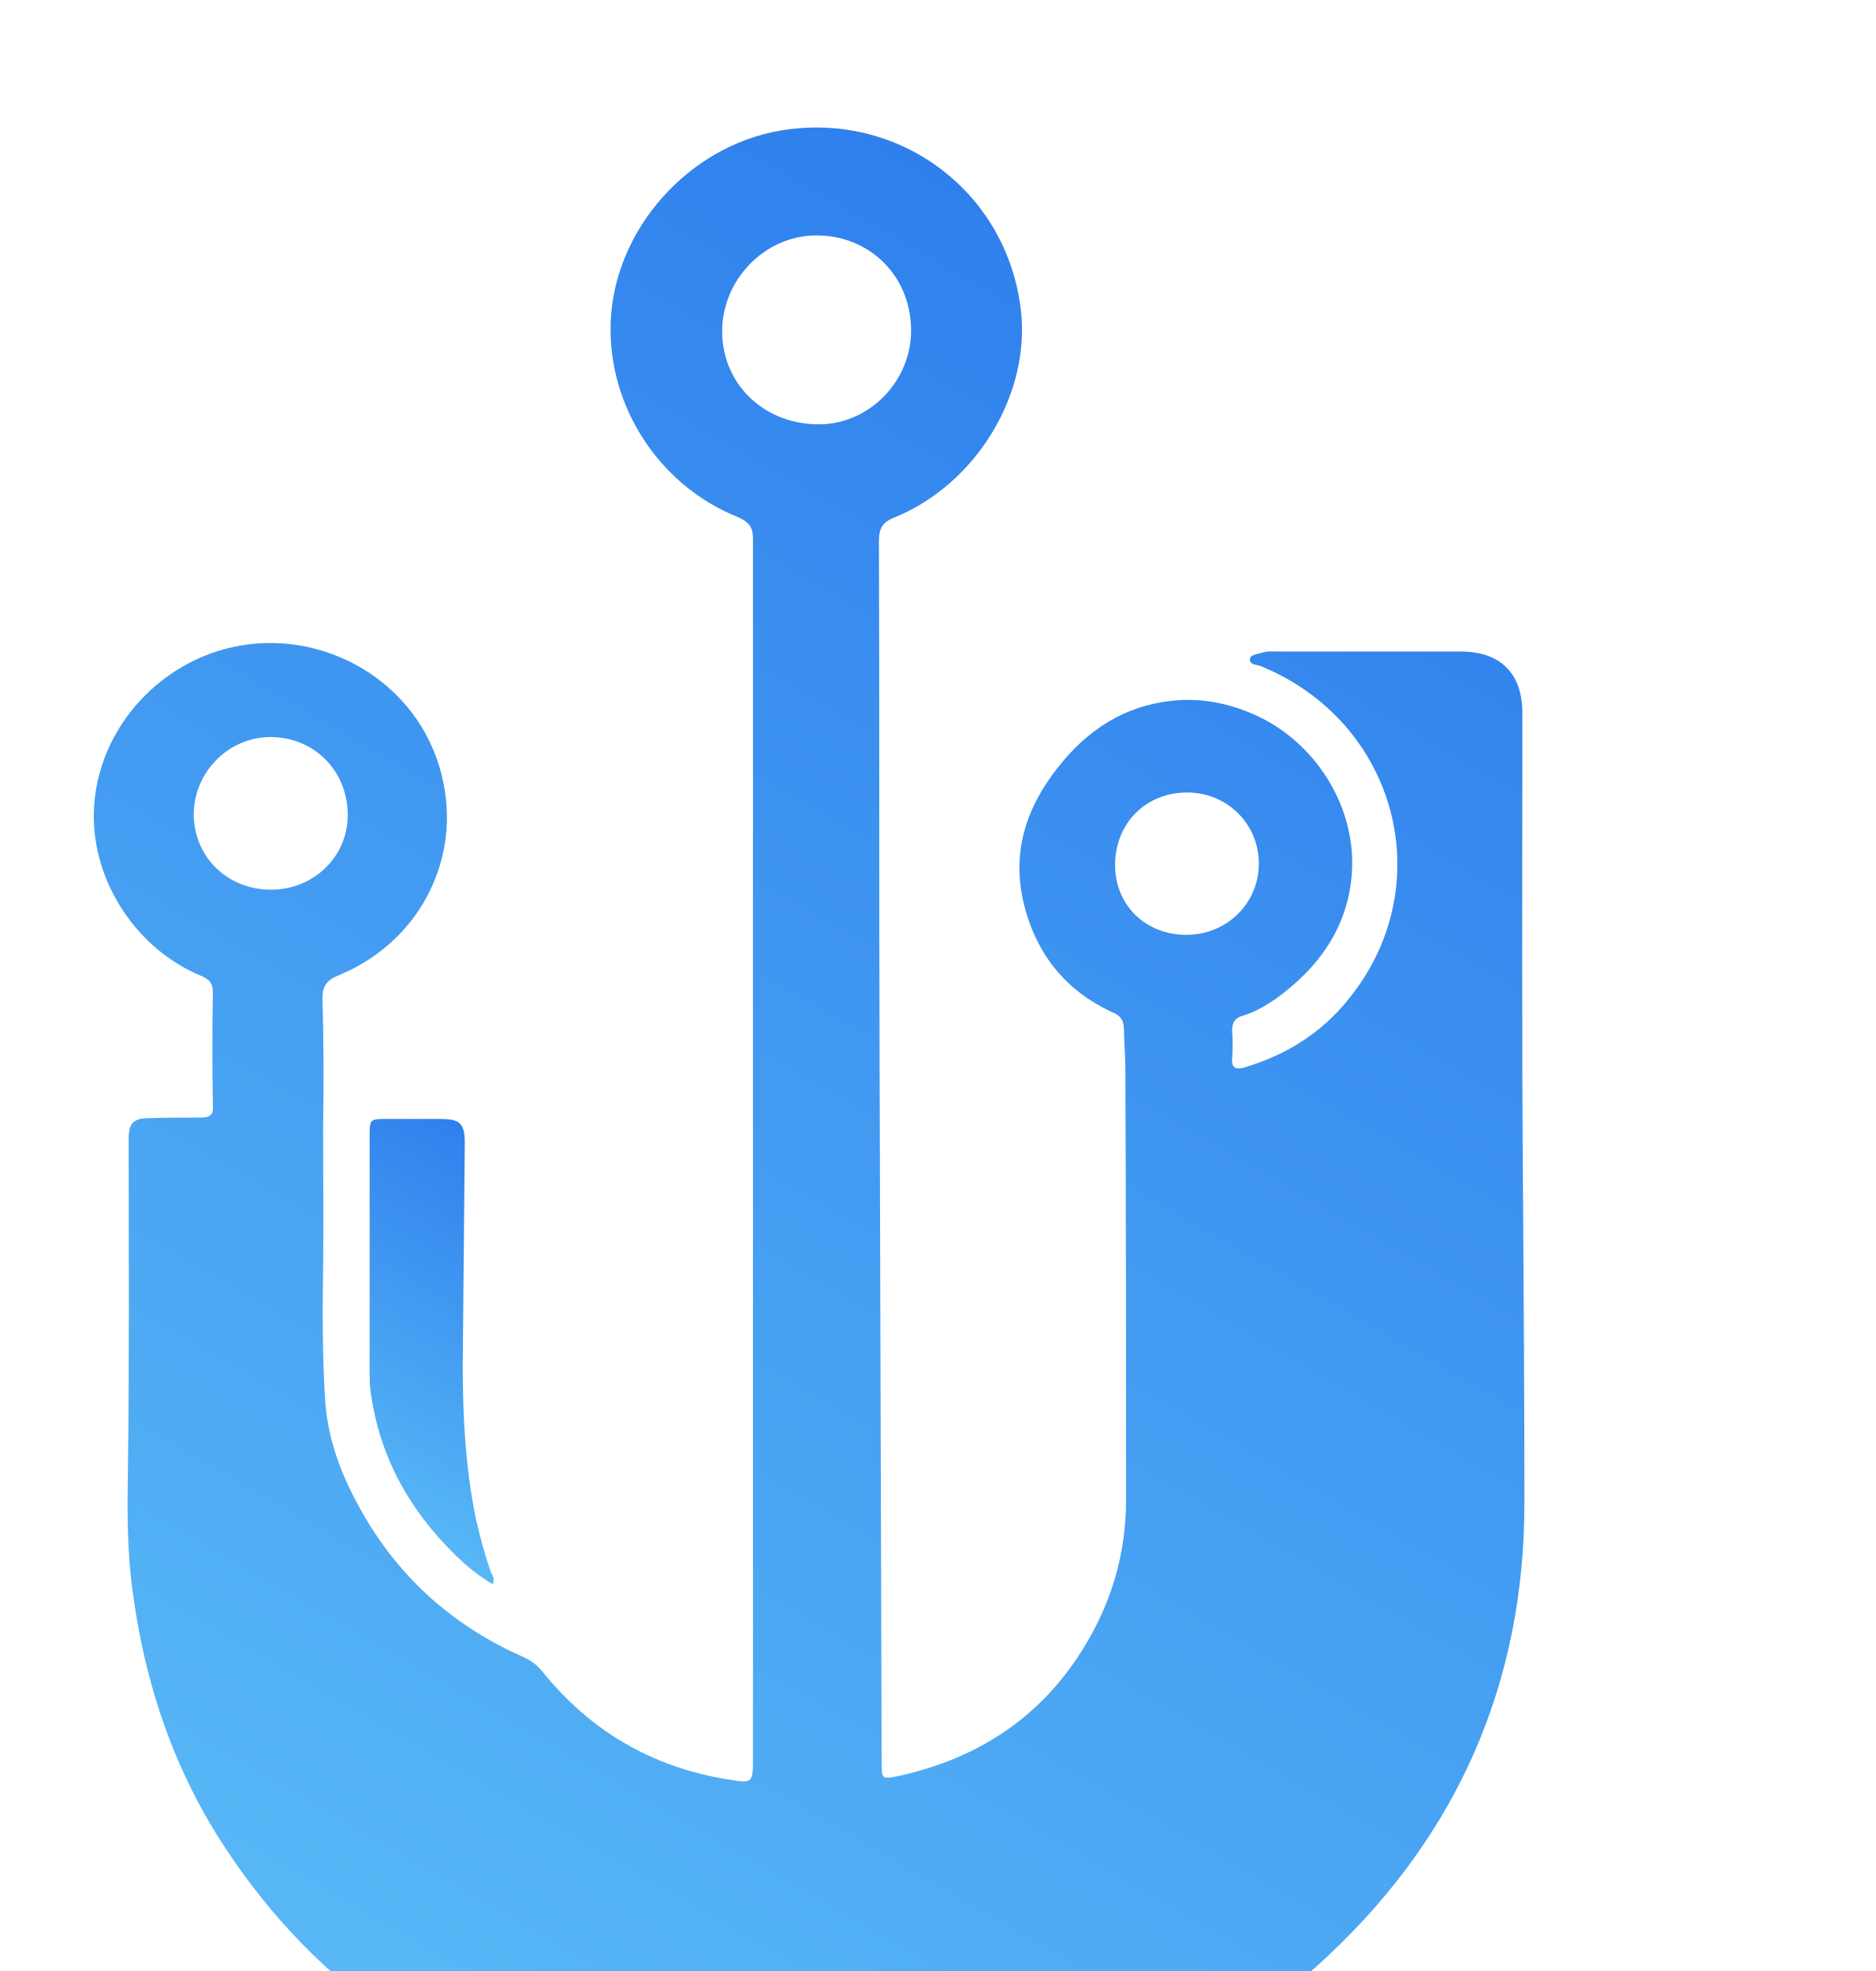
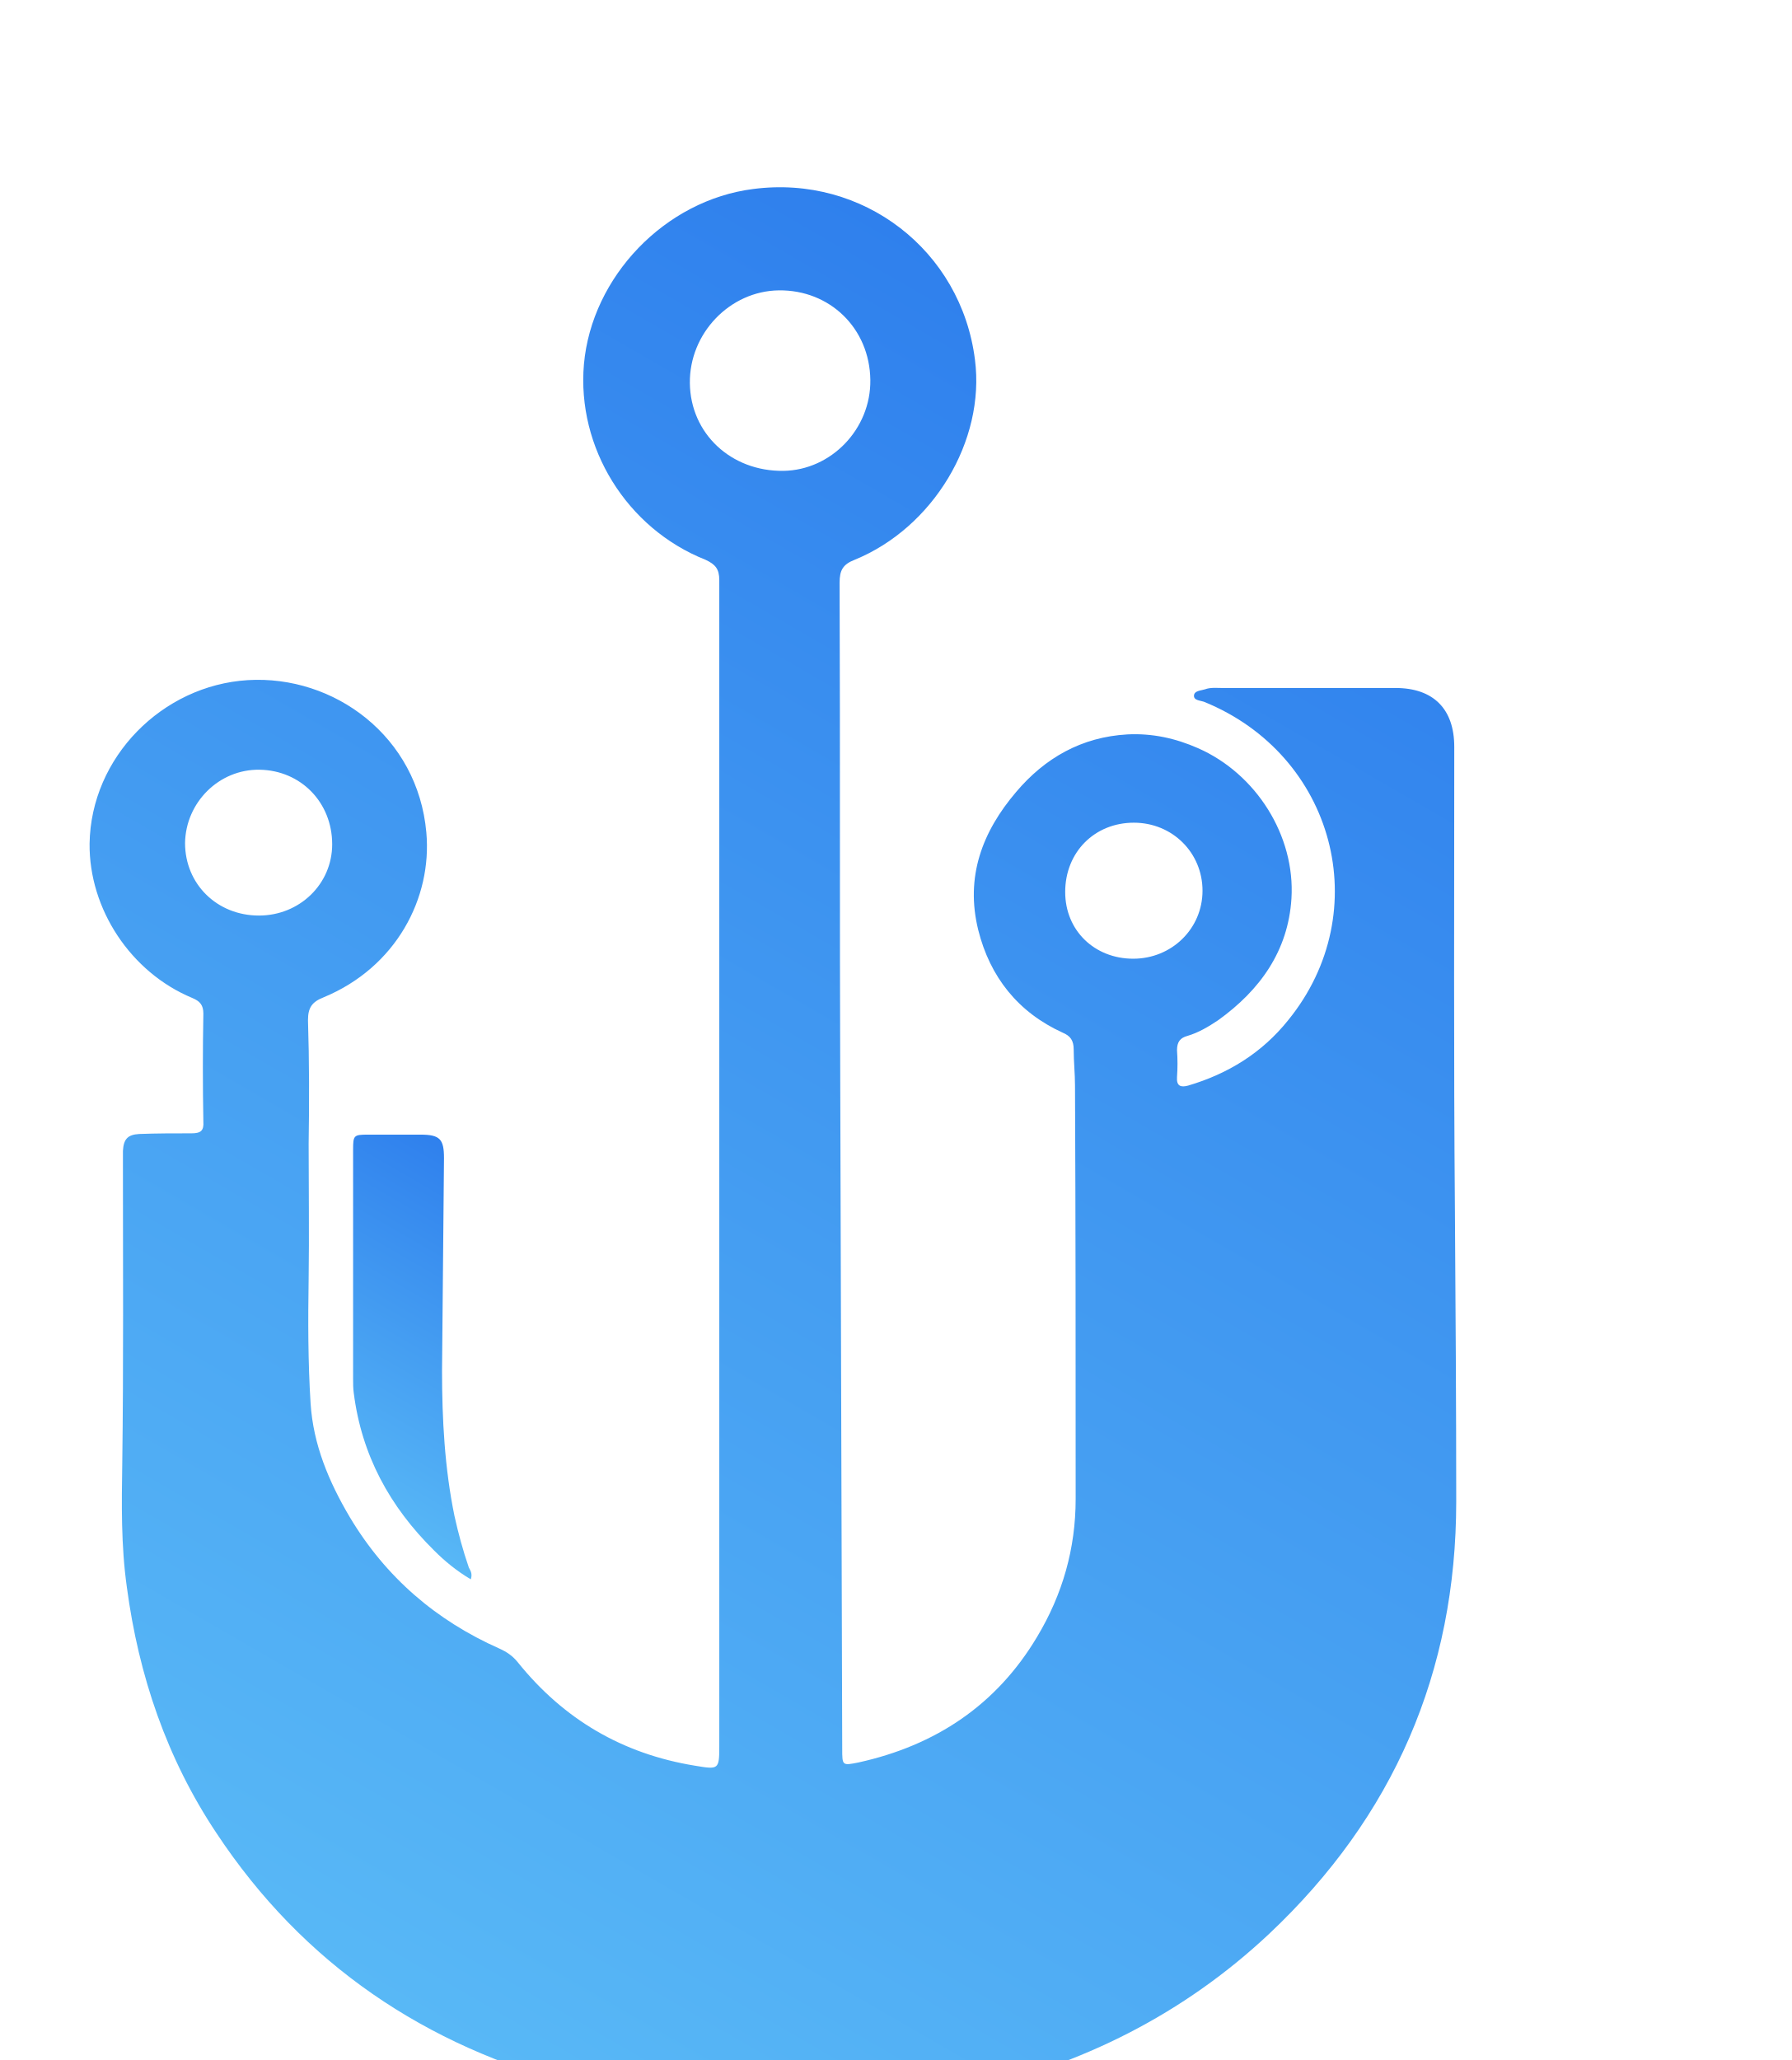
- <svg xmlns="http://www.w3.org/2000/svg" viewBox="398 90 274 288" role="img" aria-label="Símbolo U HUB Circuito">
+ <svg xmlns="http://www.w3.org/2000/svg" viewBox="398 80 274 315" role="img" aria-label="Símbolo U HUB Circuito">
  <style>.st0{fill:url(#SVGID_1_)}.st1{fill:url(#SVGID_2_)}</style>
  <g>
    <linearGradient id="SVGID_1_" gradientUnits="userSpaceOnUse" x1="450.372" y1="382.431" x2="587.665" y2="144.633">
      <stop offset="2.445319e-07" style="stop-color:#58B8F6" />
      <stop offset="1" style="stop-color:#2F80ED" />
    </linearGradient>
    <path class="st0" d="M508,258.2c0-29.8,0-59.7,0-89.5c0-1.7-0.6-2.4-2.1-3.1c-12.1-4.8-19.7-17.2-18.6-29.9    c1.2-13.4,12.4-25.1,25.9-26.8c16.8-2.2,31.8,9.4,33.9,26.1c1.6,12.4-6.4,25.7-18.4,30.6c-1.8,0.7-2.3,1.6-2.3,3.5    c0.1,25.6,0,51.3,0.1,76.9c0.1,33.8,0.2,67.6,0.3,101.4c0,2.6,0,2.6,2.5,2.1c11.8-2.6,21.1-8.8,27.3-19.2    c3.9-6.5,5.9-13.5,5.9-21.1c0-21.1,0-42.1-0.1-63.2c0-1.8-0.2-3.7-0.2-5.5c0-1.4-0.5-2.1-1.7-2.6c-6.8-3.1-11.1-8.5-12.9-15.7    c-2-8.1,0.6-15,5.8-21.1c4.4-5.2,10-8.4,17-8.8c3.8-0.2,7.4,0.6,10.8,2.1c8.9,3.9,14.9,13.4,14.3,23c-0.5,8-4.8,14-11.2,18.6    c-1.5,1-3,1.9-4.7,2.4c-1.1,0.3-1.6,0.9-1.6,2.2c0.1,1.4,0.1,2.7,0,4.1c-0.1,1.4,0.6,1.6,1.7,1.3c6.1-1.8,11.3-5,15.3-10    c13.5-16.6,7.1-40.6-12.9-48.7c-0.6-0.2-1.6-0.2-1.5-1c0.1-0.7,1.1-0.7,1.7-0.9c0.8-0.3,1.7-0.2,2.5-0.2c8.9,0,17.7,0,26.6,0    c5.8,0,9,3.2,9,9c0,23.6-0.1,47.3,0.1,70.9c0.1,14.8,0.2,29.7,0.2,44.5c0,26.1-9.6,48.2-28.6,66.1c-13.1,12.3-28.7,20.1-46.2,24    c-20,4.4-40,4.4-59.8-0.8c-23-6-41.7-18.5-55-38.6c-7.6-11.4-11.9-24.1-13.7-37.6c-0.9-6.4-0.8-12.7-0.7-19.1    c0.2-15.1,0.1-30.3,0.1-45.4c0-0.7,0-1.5,0-2.2c0.1-1.8,0.7-2.5,2.5-2.6c2.7-0.1,5.3-0.1,8-0.1c1.4,0,1.9-0.4,1.8-1.8    c-0.1-5.5-0.1-11,0-16.5c0-1.3-0.5-1.9-1.7-2.4c-9.4-3.9-15.8-13.6-15.7-23.6c0.2-13.2,11.1-24.2,24.2-25    c13.2-0.8,26,8.6,27.3,23.3c0.9,10-4.6,20.6-15.7,25.2c-1.8,0.7-2.4,1.6-2.4,3.5c0.2,6.3,0.2,12.6,0.1,18.9c0,6.9,0.1,13.8,0,20.7    c-0.1,6.3-0.1,12.7,0.3,19c0.4,6.3,2.8,12,6,17.4c5.5,9.2,13.2,15.8,22.9,20.1c1.1,0.5,2,1.1,2.8,2.1c7,8.7,16,14,27.1,15.8    c3.6,0.6,3.7,0.6,3.7-3C508,317.2,508,287.7,508,258.2C508,258.2,508,258.2,508,258.2z M531.1,138.1c-0.1-7.9-6.2-13.8-14-13.7    c-7.5,0.1-13.7,6.6-13.6,14.2c0.1,7.7,6.3,13.5,14.3,13.4C525.1,151.9,531.2,145.6,531.1,138.1z M437.6,220    c6.2,0,11.2-4.8,11.2-10.9c0-6.4-4.8-11.3-11.1-11.4c-6.2-0.1-11.3,5-11.4,11.2C426.3,215.2,431.2,220,437.6,220z M571.4,205.8    c-6,0-10.5,4.5-10.5,10.6c0,5.9,4.5,10.2,10.4,10.2c5.9,0,10.6-4.6,10.6-10.4C581.9,210.4,577.3,205.8,571.4,205.8z" />
    <linearGradient id="SVGID_2_" gradientUnits="userSpaceOnUse" x1="448.707" y1="309.19" x2="476.731" y2="260.651">
      <stop offset="2.445319e-07" style="stop-color:#58B8F6" />
      <stop offset="1" style="stop-color:#2F80ED" />
    </linearGradient>
    <path class="st1" d="M470,321.5c-2.2-1.3-4-2.8-5.6-4.4c-6.8-6.7-11.1-14.6-12.3-24.1c-0.1-0.7-0.1-1.5-0.1-2.2    c0-11.7,0-23.4,0-35c0-2.2,0.1-2.3,2.3-2.3c2.7,0,5.3,0,8,0c3,0,3.6,0.7,3.6,3.6c-0.1,10.8-0.2,21.7-0.3,32.5    c0,7.4,0.4,14.9,1.9,22.2c0.6,2.7,1.3,5.3,2.2,7.9C469.9,320.1,470.3,320.6,470,321.5z" />
  </g>
</svg>
